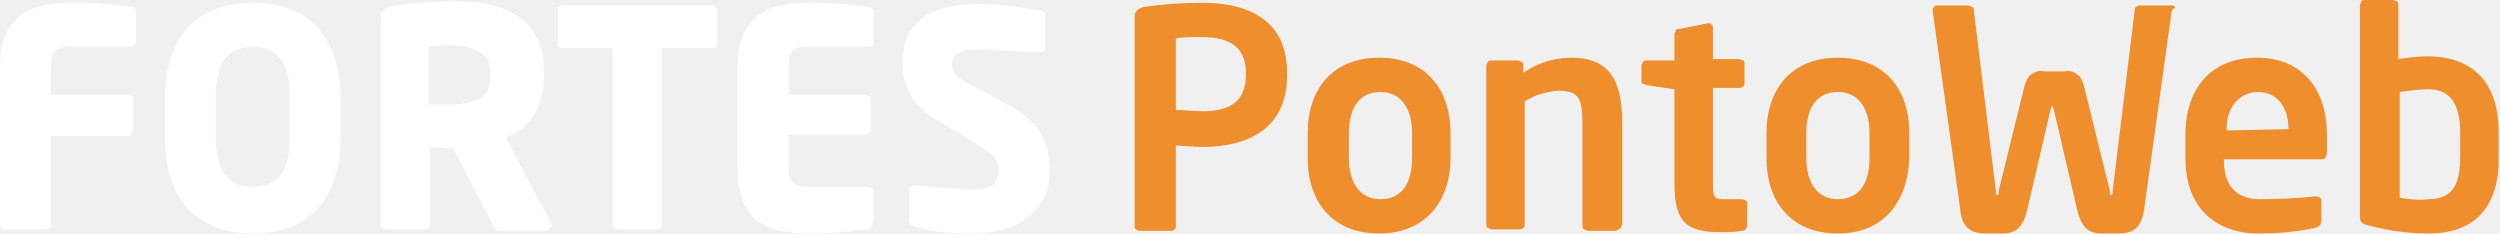
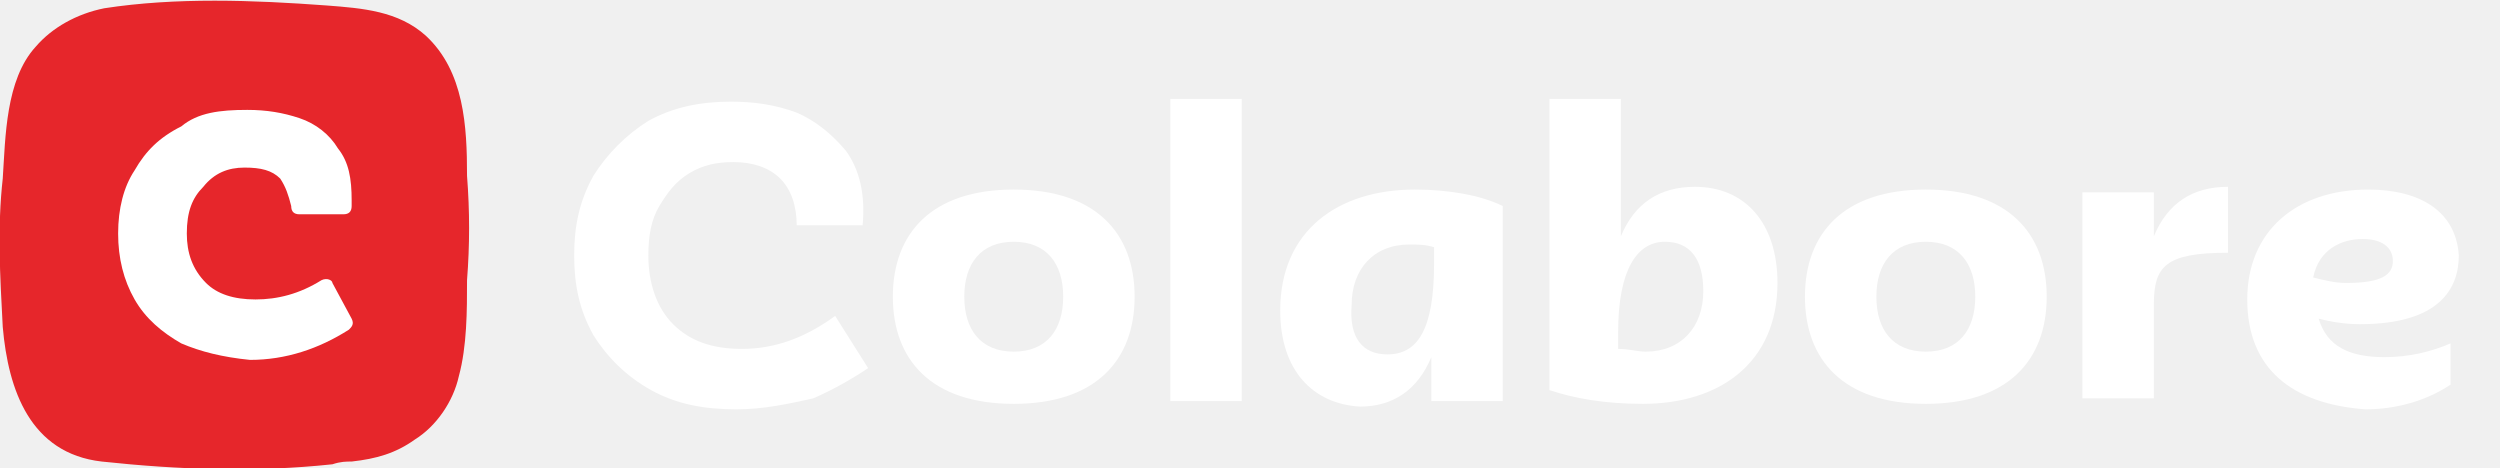
- <svg xmlns="http://www.w3.org/2000/svg" version="1.1" id="Camada_1" x="0px" y="0px" viewBox="0 0 182 17" style="enable-background:new 0 0 182 17;" xml:space="preserve">
+ <svg xmlns="http://www.w3.org/2000/svg" version="1.1" id="Camada_1" x="0px" y="0px" viewBox="0 0 91 17" style="enable-background:new 0 0 91 17;" xml:space="preserve">
  <style type="text/css">
	.st0{fill:#FFFFFF;}
- 	.st1{fill:#EF8E2D;}
+ 	.st1{fill:#E6262B;}
</style>
-   <path class="st0" d="M9.4,3.4H5.1c-1,0-1.4,0.3-1.4,1.5v2h5.6c0.1,0,0.2,0.1,0.3,0.1s0.1,0.2,0.1,0.3v2.1c0,0.1-0.1,0.2-0.1,0.3  C9.5,9.9,9.4,9.9,9.3,9.9H3.7v6.4c0,0.1,0,0.2-0.1,0.3c-0.1,0.1-0.2,0.1-0.3,0.1H0.4c-0.1,0-0.2,0-0.3-0.1C0.1,16.6,0,16.4,0,16.3  V4.9c0-4,2.5-4.7,5.3-4.7c1.4,0,2.8,0.1,4.2,0.3c0.3,0,0.4,0.1,0.4,0.4v2c0,0.1,0,0.1,0,0.2c0,0-0.1,0.1-0.1,0.1S9.7,3.4,9.6,3.4  C9.6,3.4,9.5,3.4,9.4,3.4z" />
-   <path class="st0" d="M18.4,17c-3.6,0-6.4-2-6.4-7.1V7.3c0-5.1,2.8-7.1,6.4-7.1s6.4,2,6.4,7.1v2.6C24.8,15,22,17,18.4,17z M21.1,7.2  c0-2.7-0.9-3.8-2.7-3.8s-2.7,1.1-2.7,3.8v2.6c0,2.6,0.8,3.8,2.7,3.8s2.7-1.1,2.7-3.8V7.2z" />
-   <path class="st0" d="M39.6,16.8h-3.3c-0.2,0-0.3-0.2-0.4-0.4L33,10.8h-0.2c-0.5,0-1.1-0.1-1.5-0.1v5.6c0,0.1,0,0.2-0.1,0.3  s-0.2,0.1-0.3,0.1h-2.8c-0.1,0-0.2,0-0.3-0.1s-0.1-0.2-0.1-0.3V1.5c0-0.8,0.3-0.9,1-1.1c1.5-0.2,2.9-0.3,4.4-0.3  c3.7,0,6.5,1.2,6.5,5.2v0.3c0,0.9-0.2,1.9-0.7,2.7s-1.2,1.4-2.1,1.7l3.3,6.2c0,0.1,0.1,0.2,0.1,0.2C39.9,16.7,39.8,16.8,39.6,16.8z   M35.7,5.3c0-1.3-1-2-2.8-2c-0.3,0-1.4,0-1.7,0.1v4.2c0.2,0,1.3,0,1.5,0c2.2,0,3-0.6,3-2.1L35.7,5.3z" />
-   <path class="st0" d="M51.7,3.5h-3.5v12.8c0,0.1,0,0.2-0.1,0.3s-0.2,0.1-0.3,0.1h-2.8c-0.1,0-0.2,0-0.3-0.1c-0.1-0.1-0.1-0.2-0.1-0.3  V3.5H41c-0.1,0-0.1,0-0.2,0s-0.1,0-0.1-0.1s-0.1-0.1-0.1-0.1c0,0,0-0.1,0-0.2V0.8c0-0.1,0-0.1,0-0.2c0-0.1,0-0.1,0.1-0.1  s0.1-0.1,0.1-0.1s0.1,0,0.2,0h10.7c0.1,0,0.1,0,0.2,0c0,0,0.1,0.1,0.2,0.1s0.1,0.1,0.1,0.1c0,0.1,0,0.1,0,0.2v2.3c0,0.1,0,0.1,0,0.2  c0,0-0.1,0.1-0.1,0.1s-0.1,0.1-0.2,0.1C51.8,3.5,51.8,3.5,51.7,3.5z" />
-   <path class="st0" d="M63.1,16.7c-1.4,0.2-2.8,0.3-4.2,0.3c-2.8,0-5.2-0.7-5.2-4.7V4.9c0-4,2.5-4.7,5.3-4.7c1.4,0,2.8,0.1,4.2,0.3  c0.3,0,0.4,0.2,0.4,0.4V3c0,0.1,0,0.2-0.1,0.3s-0.2,0.1-0.3,0.1h-4.4c-1,0-1.4,0.3-1.4,1.5v2h5.6c0.1,0,0.2,0.1,0.3,0.1  c0.1,0.1,0.1,0.2,0.1,0.3v2.1c0,0.1,0,0.2-0.1,0.3c-0.1,0.1-0.2,0.1-0.3,0.1h-5.6v2.3c0,1.1,0.4,1.5,1.4,1.5h4.4  c0.1,0,0.2,0.1,0.3,0.1c0.1,0.1,0.1,0.2,0.1,0.3v2C63.5,16.5,63.4,16.6,63.1,16.7z" />
-   <path class="st0" d="M70.7,17c-1.4,0-2.8-0.1-4.1-0.5c-0.2-0.1-0.4-0.2-0.4-0.4v-2.2c0-0.1,0-0.1,0-0.2c0-0.1,0-0.1,0.1-0.1  s0.1-0.1,0.1-0.1c0.1,0,0.1,0,0.2,0h0.1c0.9,0.1,3.3,0.3,4.1,0.3c1.5,0,1.9-0.5,1.9-1.5c0-0.6-0.3-1-1.4-1.7l-3-1.8  c-2-1.2-2.6-2.6-2.6-4.2c0-2.4,1.3-4.3,5.5-4.3c1.5,0,3.1,0.2,4.6,0.5c0.1,0,0.2,0.1,0.2,0.1s0.1,0.2,0.1,0.3v2.2c0,0,0,0.1,0,0.2  c0,0,0,0.1-0.1,0.1c0,0-0.1,0.1-0.1,0.1c-0.1,0-0.1,0-0.2,0h-0.1c-0.6,0-3.1-0.2-4.6-0.2c-1.2,0-1.7,0.4-1.7,1.1  c0,0.6,0.3,0.9,1.4,1.5l2.8,1.5c2.2,1.2,2.9,2.7,2.9,4.5C76.6,14.5,75,17,70.7,17z" />
-   <path class="st1" d="M87.5,10.7c-0.6,0-1.4-0.1-1.9-0.1v5.8c0,0.1,0,0.1,0,0.2c0,0-0.1,0.1-0.1,0.1c0,0-0.1,0.1-0.1,0.1  s-0.1,0-0.2,0H83c-0.1,0-0.2,0-0.3-0.1s-0.1-0.2-0.1-0.3V1.2c0-0.4,0.3-0.6,0.7-0.7c1.4-0.2,2.8-0.3,4.2-0.3c3.3,0,6.2,1.2,6.2,5.1  v0.2C93.7,9.4,90.8,10.7,87.5,10.7z M90.7,5.3c0-1.8-1.1-2.6-3.2-2.6c-0.4,0-1.5,0-1.9,0.1v5.2c0.3,0,1.6,0.1,1.9,0.1  c2.3,0,3.2-0.9,3.2-2.7V5.3z" />
-   <path class="st1" d="M100.4,17c-3.4,0-5.2-2.3-5.2-5.5V9.7c0-3.2,1.8-5.5,5.2-5.5s5.2,2.3,5.2,5.5v1.8C105.6,14.6,103.8,17,100.4,17  z M102.8,9.7c0-1.8-0.8-3-2.3-3c-1.5,0-2.3,1.1-2.3,3v1.8c0,1.8,0.8,3,2.3,3c1.5,0,2.3-1.1,2.3-3V9.7z" />
-   <path class="st1" d="M117.6,16.8h-2c-0.1,0-0.2-0.1-0.3-0.1c-0.1-0.1-0.1-0.2-0.1-0.3V9.1c0-1.9-0.2-2.5-1.8-2.5  c-0.9,0.1-1.7,0.3-2.4,0.8v8.9c0,0.1,0,0.2-0.1,0.3s-0.2,0.1-0.3,0.1h-2c-0.1,0-0.2-0.1-0.3-0.1c-0.1-0.1-0.1-0.2-0.1-0.3V4.8  c0-0.1,0.1-0.2,0.1-0.3c0.1-0.1,0.2-0.1,0.3-0.1h1.9c0.1,0,0.2,0.1,0.3,0.1c0.1,0.1,0.1,0.2,0.1,0.3v0.5c1-0.7,2.2-1.1,3.5-1.1  c3.1,0,3.7,2.1,3.7,4.9v7.2c0,0.1-0.1,0.2-0.1,0.3C117.8,16.7,117.7,16.8,117.6,16.8z" />
-   <path class="st1" d="M126.8,16.8c-0.5,0.1-1,0.1-1.5,0.1c-2.4,0-3.4-0.6-3.4-3.5V6.5l-2-0.3c-0.1,0-0.2-0.1-0.3-0.1  s-0.1-0.2-0.1-0.3v-1c0-0.1,0.1-0.2,0.1-0.3c0.1-0.1,0.2-0.1,0.3-0.1h2V2.5c0-0.1,0.1-0.2,0.1-0.3c0.1-0.1,0.2-0.1,0.3-0.1l2-0.4  h0.1c0,0,0.1,0,0.1,0s0.1,0,0.1,0.1c0,0,0.1,0.1,0.1,0.1s0,0.1,0,0.1v2.3h1.9c0.1,0,0.2,0.1,0.3,0.1s0.1,0.2,0.1,0.3v1.3  c0,0.1,0,0.2-0.1,0.3c-0.1,0.1-0.2,0.1-0.3,0.1h-1.9v6.9c0,1.1,0.1,1.2,0.8,1.2h1.2c0.3,0,0.5,0.1,0.5,0.3v1.4  C127.2,16.6,127.1,16.8,126.8,16.8z" />
-   <path class="st1" d="M133.8,17c-3.4,0-5.2-2.3-5.2-5.5V9.7c0-3.2,1.8-5.5,5.2-5.5s5.2,2.3,5.2,5.5v1.8C138.9,14.6,137.2,17,133.8,17  z M136.1,9.7c0-1.8-0.8-3-2.3-3c-1.5,0-2.3,1.1-2.3,3v1.8c0,1.8,0.8,3,2.3,3s2.3-1.1,2.3-3V9.7z" />
-   <path class="st1" d="M158.1,0.8l-2,14.4c-0.2,1.4-0.8,1.8-1.9,1.8H153c-1,0-1.5-0.5-1.8-1.8l-1.7-7.3c-0.1-0.2-0.1-0.2-0.1-0.2  s-0.1,0.1-0.1,0.2l-1.7,7.3c-0.3,1.3-0.8,1.8-1.8,1.8h-1.2c-1.1,0-1.8-0.4-1.9-1.8l-2-14.4V0.7c0,0,0-0.1,0-0.1c0,0,0.1-0.1,0.1-0.1  c0,0,0.1-0.1,0.1-0.1s0.1,0,0.1,0h2.3c0.1,0,0.2,0.1,0.3,0.1c0.1,0.1,0.1,0.2,0.1,0.3l1.6,13.1c0,0.2,0,0.3,0.1,0.3s0.1-0.1,0.1-0.3  l1.9-7.7c0.1-0.3,0.2-0.6,0.5-0.8s0.6-0.3,0.9-0.2h1.5c0.3-0.1,0.6,0,0.9,0.2c0.3,0.2,0.4,0.5,0.5,0.8l1.9,7.7c0,0.2,0,0.3,0.1,0.3  s0.1-0.1,0.1-0.3l1.6-13.1c0-0.1,0-0.2,0.1-0.3s0.2-0.1,0.3-0.1h2.3c0,0,0.1,0,0.1,0c0,0,0.1,0,0.1,0.1c0,0,0.1,0.1,0.1,0.1  C158.1,0.6,158.2,0.7,158.1,0.8L158.1,0.8z" />
-   <path class="st1" d="M169,11.6h-7.1v0.1c0,1.3,0.5,2.8,2.6,2.8c1.6,0,3.1-0.1,4-0.2h0.1c0.2,0,0.4,0.1,0.4,0.3V16  c0,0.3-0.1,0.5-0.5,0.6c-1.4,0.3-2.8,0.4-4.2,0.4c-2.2,0-5.2-1.2-5.2-5.5V9.8c0-3.4,1.9-5.6,5.2-5.6c3.3,0,5.1,2.3,5.1,5.6V11  C169.4,11.4,169.3,11.6,169,11.6z M166.6,9.4c0-1.7-0.9-2.7-2.2-2.7c-1.3,0-2.3,1-2.3,2.7v0.1L166.6,9.4L166.6,9.4z" />
-   <path class="st1" d="M176.8,17c-1.5,0-2.9-0.2-4.4-0.6c-0.5-0.1-0.6-0.3-0.6-0.6V0.4c0-0.1,0.1-0.2,0.1-0.3s0.2-0.1,0.3-0.1h2  c0.1,0,0.2,0.1,0.3,0.1s0.1,0.2,0.1,0.3v3.9c0.7-0.1,1.4-0.2,2.1-0.2c3.5,0,5.2,2.1,5.2,5.5v1.7C182,14.9,180.3,17,176.8,17z   M179.1,9.7c0-1.8-0.5-3.2-2.3-3.2c-0.7,0-1.4,0.1-2.1,0.2v7.7c0.7,0.1,1.4,0.2,2.1,0.1c1.9,0,2.3-1.3,2.3-3.1V9.7z" />
+   <g>
+     <g>
+       <path class="st0" d="M26.8,14.9c-1.2,0-2.2-0.2-3.1-0.7c-0.9-0.5-1.6-1.2-2.1-2c-0.5-0.9-0.7-1.8-0.7-2.9c0-1.1,0.2-2,0.7-2.9    c0.5-0.8,1.2-1.5,2-2c0.9-0.5,1.9-0.7,3-0.7c0.8,0,1.6,0.1,2.4,0.4c0.7,0.3,1.3,0.8,1.8,1.4c0.5,0.7,0.7,1.6,0.6,2.7h-2.4    c0-0.7-0.2-1.3-0.6-1.7s-1-0.6-1.7-0.6c-0.6,0-1.1,0.1-1.6,0.4c-0.5,0.3-0.8,0.7-1.1,1.2c-0.3,0.5-0.4,1.1-0.4,1.8    c0,1,0.3,1.9,0.9,2.5c0.6,0.6,1.4,0.9,2.5,0.9c1.2,0,2.3-0.4,3.4-1.2l1.2,1.9c-0.6,0.4-1.3,0.8-2,1.1    C28.7,14.7,27.8,14.9,26.8,14.9z" />
+       <path class="st0" d="M32.5,10.8c0-2.3,1.4-3.9,4.4-3.9c3,0,4.4,1.6,4.4,3.9c0,2.3-1.4,3.9-4.4,3.9C33.9,14.7,32.5,13.1,32.5,10.8z     M36.9,12.8c1.2,0,1.8-0.8,1.8-2c0-1.2-0.6-2-1.8-2c-1.2,0-1.8,0.8-1.8,2C35.1,12,35.7,12.8,36.9,12.8z" />
+       <path class="st0" d="M42.6,3.6h2.6v11h-2.6V3.6z" />
+       <path class="st0" d="M46.6,11.3c0-2.9,2.1-4.4,4.9-4.4c1.2,0,2.4,0.2,3.2,0.6v7.1h-2.6V13c-0.5,1.2-1.4,1.8-2.6,1.8    C47.8,14.7,46.6,13.5,46.6,11.3z M50.5,12.9c1.1,0,1.7-0.9,1.7-3.3V9c-0.3-0.1-0.6-0.1-0.9-0.1c-1.3,0-2.1,0.9-2.1,2.2    C49.1,12.3,49.6,12.9,50.5,12.9z" />
+       <path class="st0" d="M56.4,14.2V3.6H59v5c0.5-1.2,1.4-1.8,2.7-1.8c1.8,0,3,1.3,3,3.5c0,2.9-2.1,4.4-4.9,4.4    C58.4,14.7,57.3,14.5,56.4,14.2z M59.9,12.8c1.3,0,2.1-0.9,2.1-2.2c0-1.2-0.5-1.8-1.4-1.8c-1,0-1.7,1-1.7,3.3v0.6    C59.3,12.7,59.6,12.8,59.9,12.8z" />
+       <path class="st0" d="M65.7,10.8c0-2.3,1.4-3.9,4.4-3.9c3,0,4.4,1.6,4.4,3.9c0,2.3-1.4,3.9-4.4,3.9C67.1,14.7,65.7,13.1,65.7,10.8z     M70.1,12.8c1.2,0,1.8-0.8,1.8-2c0-1.2-0.6-2-1.8-2s-1.8,0.8-1.8,2C68.3,12,68.9,12.8,70.1,12.8z" />
+       <path class="st0" d="M75.8,7h2.6v1.6c0.5-1.2,1.4-1.8,2.7-1.8v2.4c-2.3,0-2.7,0.5-2.7,1.9v3.4h-2.6V7z" />
+       <path class="st0" d="M81.8,10.9c0-2.5,1.8-4,4.4-4c1.9,0,3.2,0.8,3.3,2.4c0,1.2-0.7,2.5-3.6,2.5c-0.6,0-1.1-0.1-1.5-0.2    c0.3,1,1.1,1.4,2.4,1.4c0.9,0,1.7-0.2,2.4-0.5l0,1.5c-0.9,0.6-2,0.9-3.1,0.9C83.4,14.7,81.8,13.4,81.8,10.9z M85.4,10.3    c1.3,0,1.7-0.3,1.7-0.8c0-0.5-0.4-0.8-1.1-0.8c-0.8,0-1.6,0.4-1.8,1.4C84.6,10.2,85,10.3,85.4,10.3z" />
+     </g>
+     <g>
+       <path class="st1" d="M12.8,16.8c-0.2,0-0.4,0-0.7,0.1c-2.8,0.3-5.6,0.2-8.4-0.1c-2.6-0.3-3.4-2.6-3.6-4.9C0,10-0.1,8.3,0.1,6.5    C0.2,5,0.2,2.9,1.3,1.7c0.6-0.7,1.5-1.2,2.5-1.4C6.4-0.1,9.2,0,11.9,0.2c1.3,0.1,2.6,0.2,3.6,1.1C16.9,2.6,17,4.6,17,6.4    c0.1,1.3,0.1,2.5,0,3.8c0,1.1,0,2.4-0.3,3.5c-0.2,0.9-0.8,1.8-1.6,2.3C14.4,16.5,13.7,16.7,12.8,16.8z" />
+       <g>
+         <g>
+           <path class="st0" d="M6.6,12.5c-0.7-0.4-1.3-0.9-1.7-1.6c-0.4-0.7-0.6-1.5-0.6-2.4c0-0.9,0.2-1.7,0.6-2.3      c0.4-0.7,0.9-1.2,1.7-1.6C7.2,4.1,8,4,9,4c0.7,0,1.3,0.1,1.9,0.3c0.6,0.2,1.1,0.6,1.4,1.1c0.4,0.5,0.5,1.1,0.5,1.9      c0,0.1,0,0.1,0,0.2c0,0.2-0.1,0.3-0.3,0.3l-1.6,0c-0.2,0-0.3-0.1-0.3-0.3c-0.1-0.4-0.2-0.7-0.4-1C9.9,6.2,9.5,6.1,8.9,6.1      c-0.6,0-1.1,0.2-1.5,0.7C7,7.2,6.8,7.7,6.8,8.5c0,0.7,0.2,1.3,0.7,1.8c0.4,0.4,1,0.6,1.8,0.6c0.8,0,1.6-0.2,2.4-0.7      c0.2-0.1,0.4,0,0.4,0.1l0.7,1.3c0.1,0.2,0,0.3-0.1,0.4c-1.1,0.7-2.3,1.1-3.6,1.1C8.1,13,7.3,12.8,6.6,12.5z" />
+         </g>
+       </g>
+     </g>
+   </g>
</svg>
